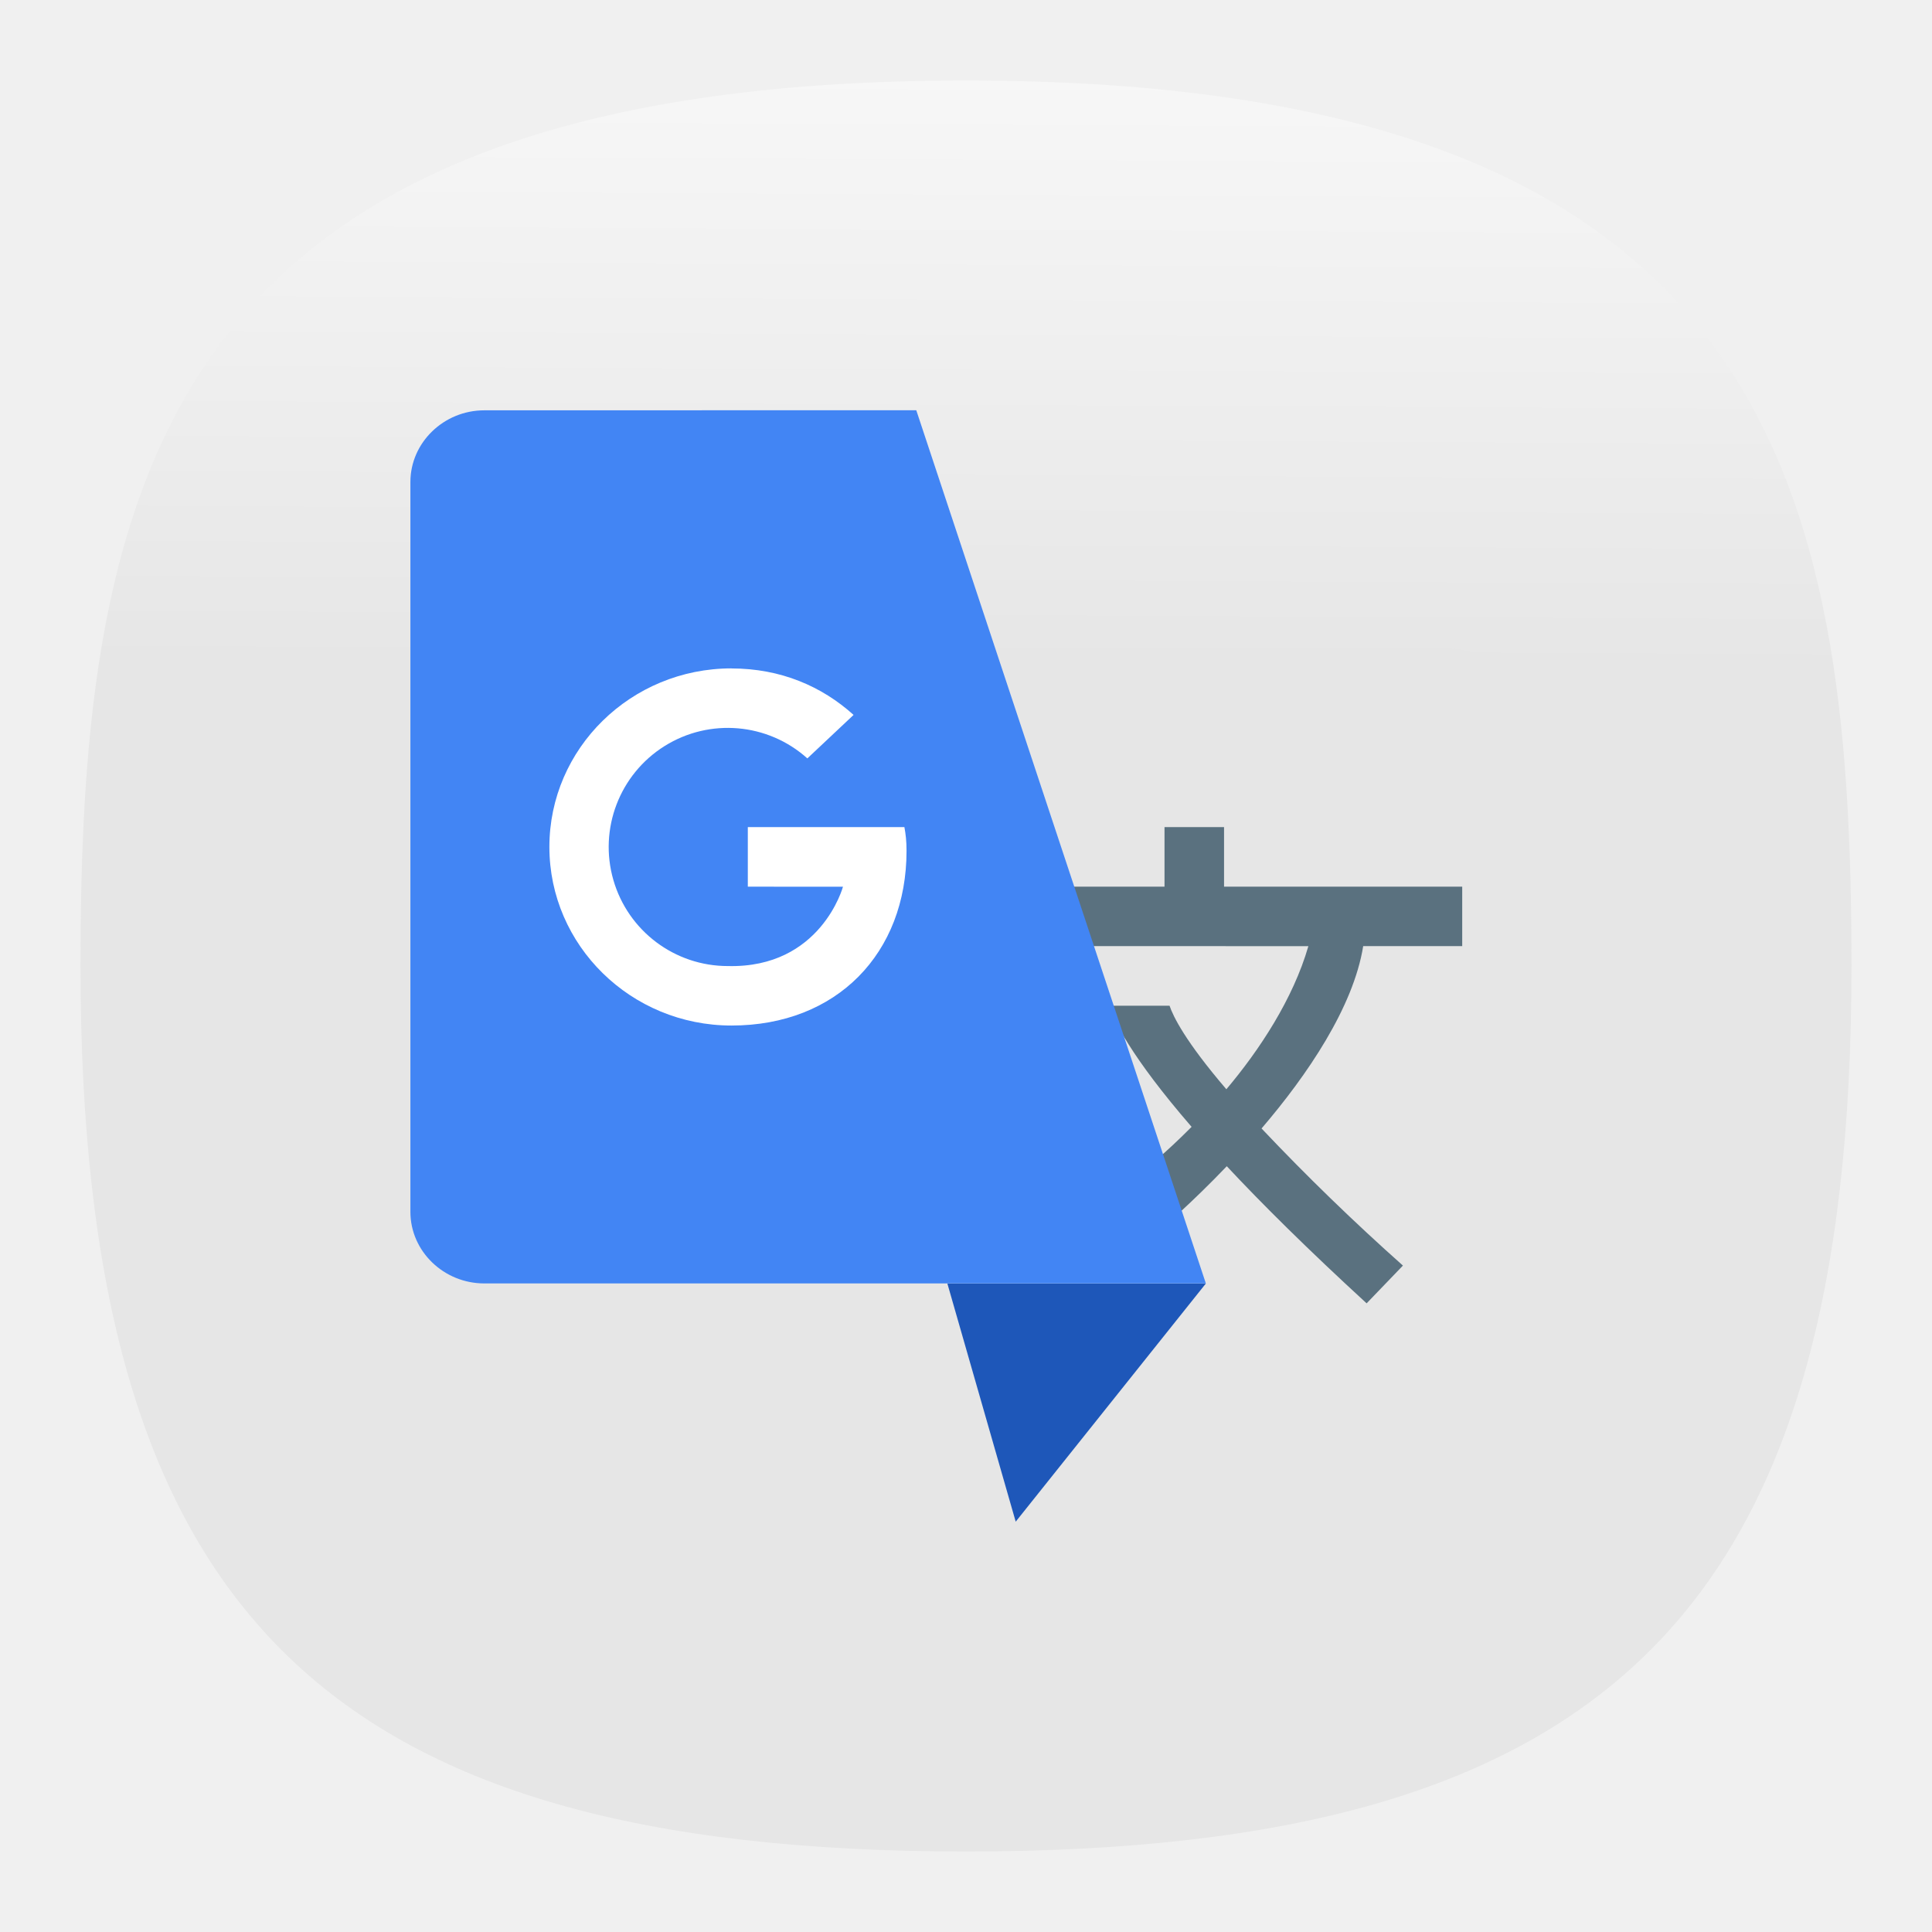
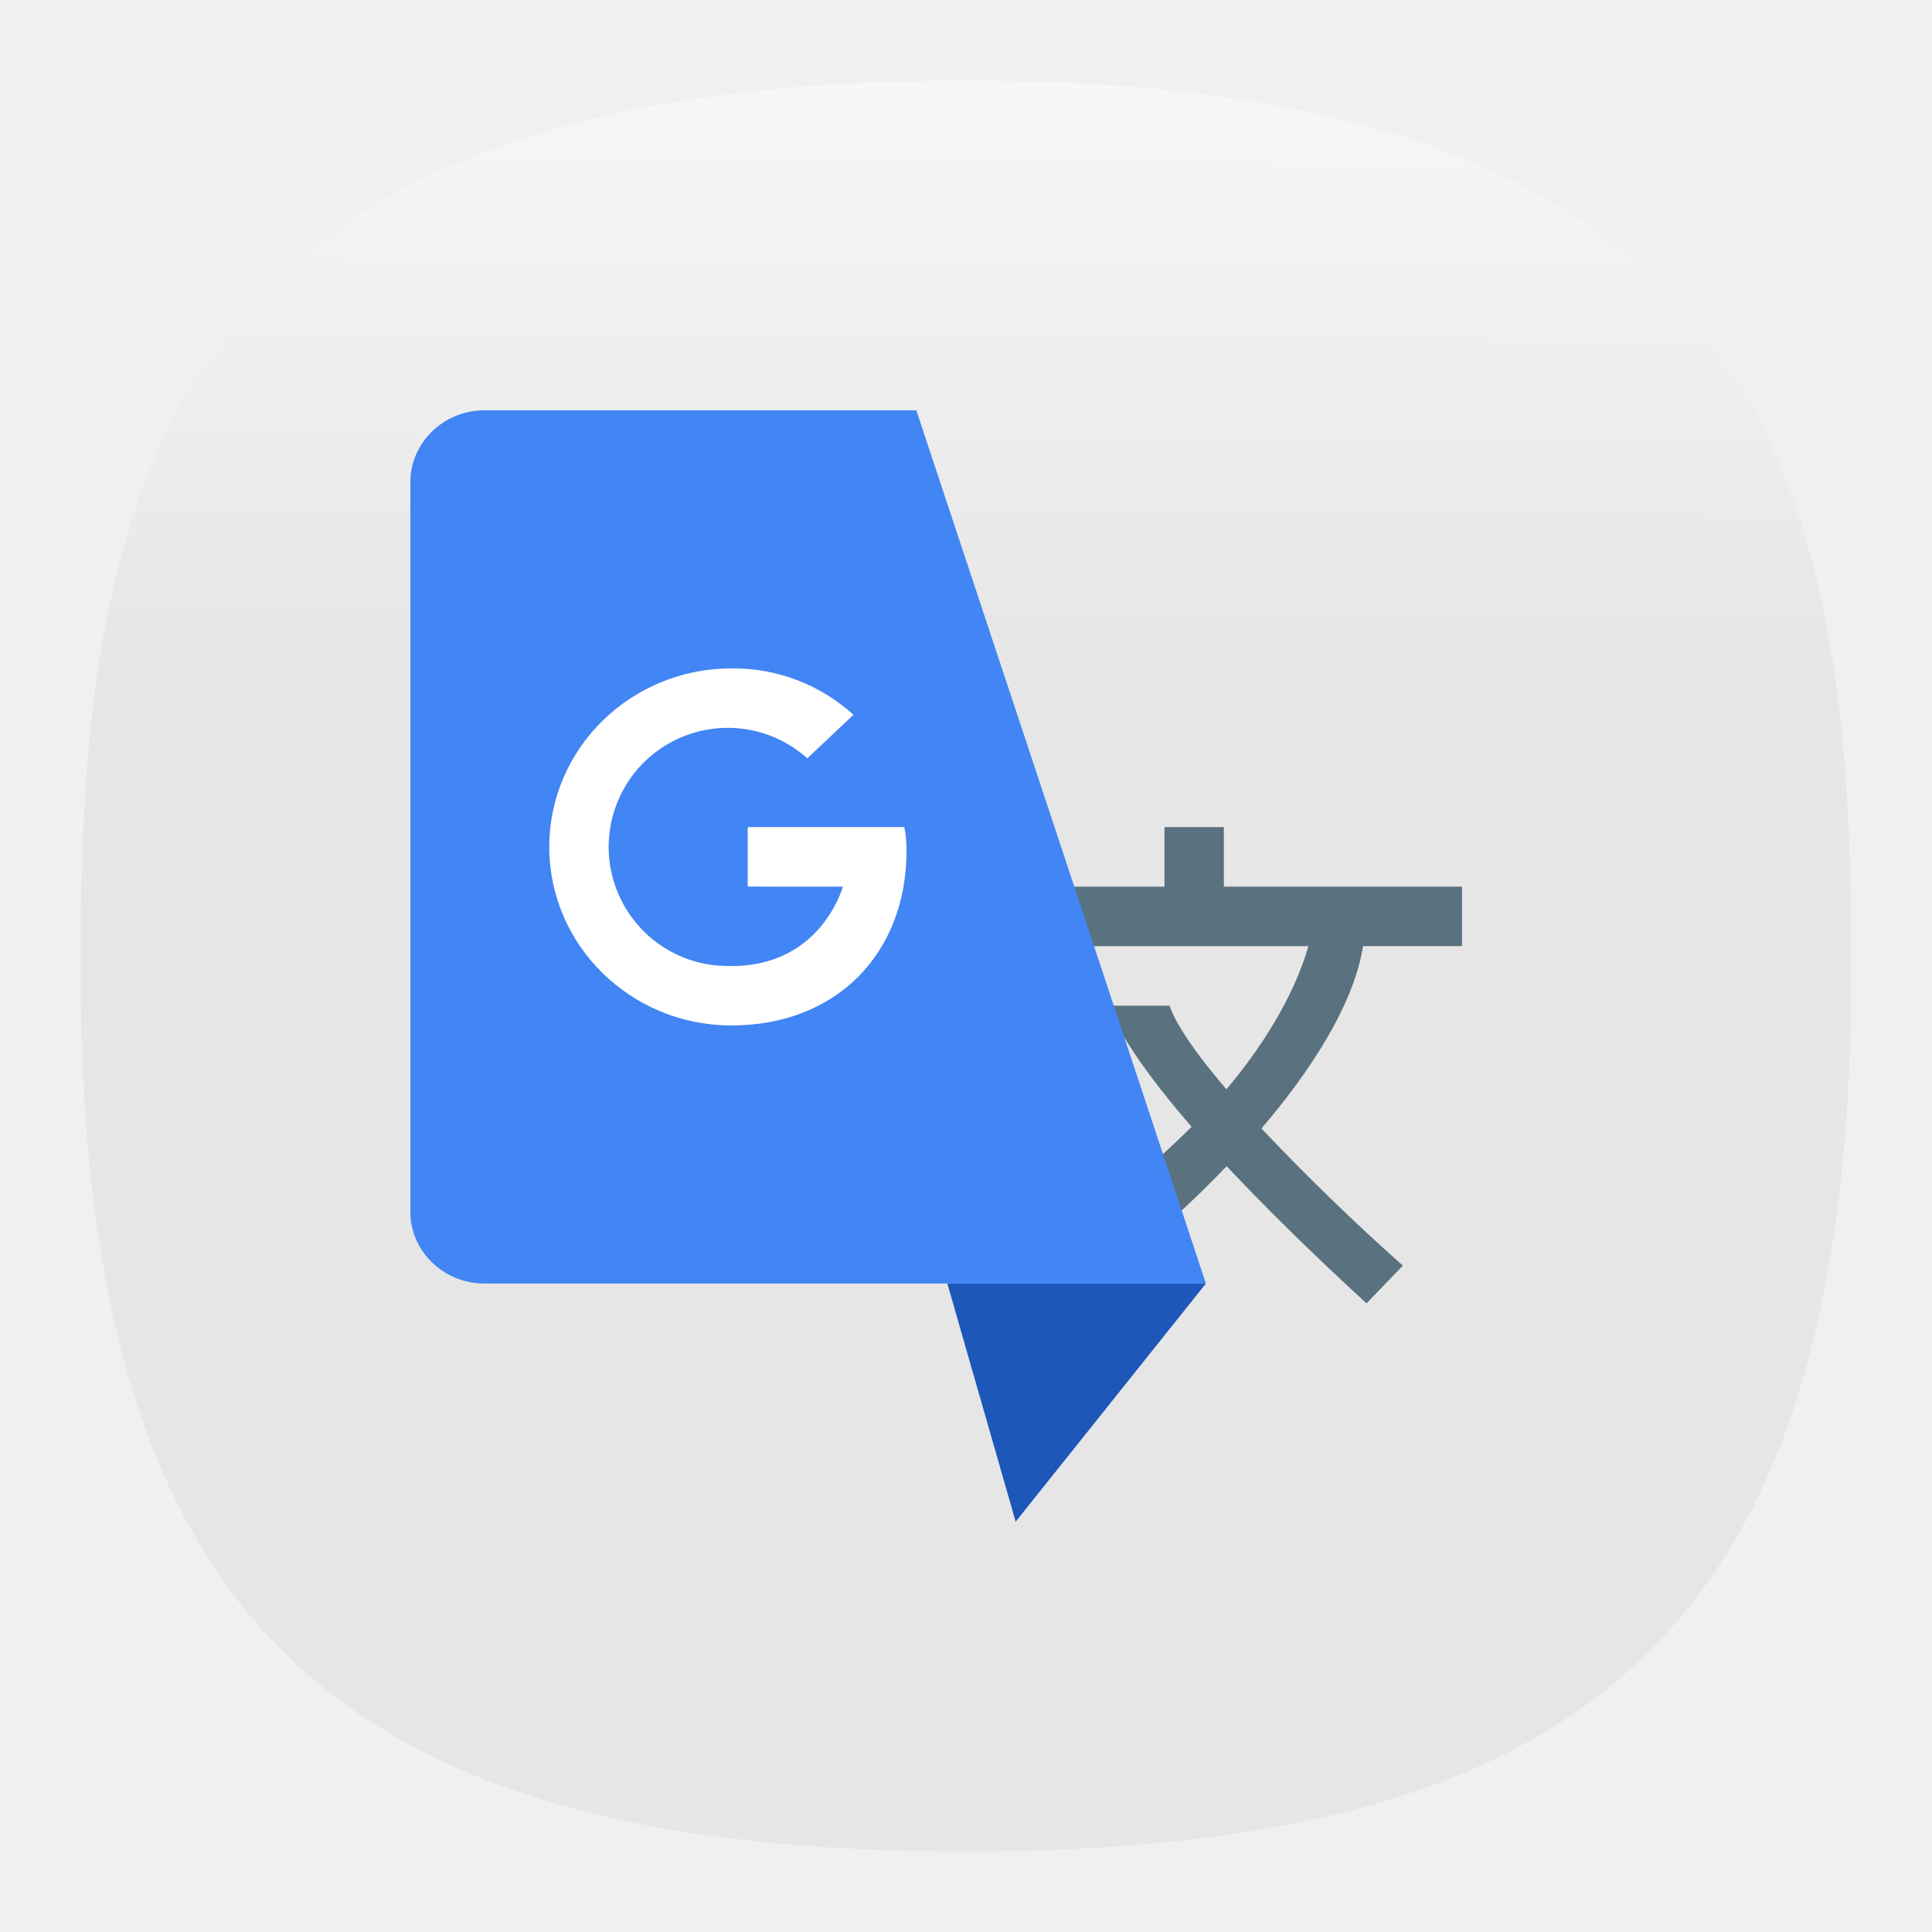
- <svg xmlns="http://www.w3.org/2000/svg" xmlns:xlink="http://www.w3.org/1999/xlink" width="24" height="24" viewBox="0 0 24 24" fill="none" version="1.1" id="svg154" xml:space="preserve">
+ <svg xmlns="http://www.w3.org/2000/svg" xmlns:xlink="http://www.w3.org/1999/xlink" xml:space="preserve" id="svg154" width="24" height="24" fill="none" version="1.1">
  <defs id="defs152">
    <linearGradient id="linearGradient5358">
-       <stop style="stop-color:#e6e6e6;stop-opacity:1" offset="0" id="stop5354" />
-       <stop style="stop-color:#ffffff;stop-opacity:1" offset="1" id="stop5356" />
+       <stop id="stop5354" offset="0" style="stop-color:#e6e6e6;stop-opacity:1" />
+       <stop id="stop5356" offset="1" style="stop-color:#fff;stop-opacity:1" />
    </linearGradient>
-     <style type="text/css" id="current-color-scheme">
-       .ColorScheme-Text {
-         color:#31363b;
-       }
-       .ColorScheme-Background {
-         color:#eff0f1;
-       }
-       .ColorScheme-Highlight {
-         color:#3daee9;
-       }
-       .ColorScheme-ViewText {
-         color:#31363b;
-       }
-       .ColorScheme-ViewBackground {
-         color:#fcfcfc;
-       }
-       .ColorScheme-ViewHover {
-         color:#93cee9;
-       }
-       .ColorScheme-ViewFocus{
-         color:#3daee9;
-       }
-       .ColorScheme-ButtonText {
-         color:#31363b;
-       }
-       .ColorScheme-ButtonBackground {
-         color:#eff0f1;
-       }
-       .ColorScheme-ButtonHover {
-         color:#93cee9;
-       }
-       .ColorScheme-ButtonFocus{
-         color:#3daee9;
-       }
-       </style>
-     <style type="text/css" id="current-color-scheme-9">
-       .ColorScheme-Text {
-         color:#31363b;
-       }
-       .ColorScheme-Background {
-         color:#eff0f1;
-       }
-       .ColorScheme-Highlight {
-         color:#3daee9;
-       }
-       .ColorScheme-ViewText {
-         color:#31363b;
-       }
-       .ColorScheme-ViewBackground {
-         color:#fcfcfc;
-       }
-       .ColorScheme-ViewHover {
-         color:#93cee9;
-       }
-       .ColorScheme-ViewFocus{
-         color:#3daee9;
-       }
-       .ColorScheme-ButtonText {
-         color:#31363b;
-       }
-       .ColorScheme-ButtonBackground {
-         color:#eff0f1;
-       }
-       .ColorScheme-ButtonHover {
-         color:#93cee9;
-       }
-       .ColorScheme-ButtonFocus{
-         color:#3daee9;
-       }
-       </style>
-     <style type="text/css" id="current-color-scheme-2">
-       .ColorScheme-Text {
-         color:#31363b;
-       }
-       .ColorScheme-Background {
-         color:#eff0f1;
-       }
-       .ColorScheme-Highlight {
-         color:#3daee9;
-       }
-       .ColorScheme-ViewText {
-         color:#31363b;
-       }
-       .ColorScheme-ViewBackground {
-         color:#fcfcfc;
-       }
-       .ColorScheme-ViewHover {
-         color:#93cee9;
-       }
-       .ColorScheme-ViewFocus{
-         color:#3daee9;
-       }
-       .ColorScheme-ButtonText {
-         color:#31363b;
-       }
-       .ColorScheme-ButtonBackground {
-         color:#eff0f1;
-       }
-       .ColorScheme-ButtonHover {
-         color:#93cee9;
-       }
-       .ColorScheme-ButtonFocus{
-         color:#3daee9;
-       }
-       </style>
-     <style type="text/css" id="current-color-scheme-3">
-       .ColorScheme-Text {
-         color:#31363b;
-       }
-       .ColorScheme-Background {
-         color:#eff0f1;
-       }
-       .ColorScheme-Highlight {
-         color:#3daee9;
-       }
-       .ColorScheme-ViewText {
-         color:#31363b;
-       }
-       .ColorScheme-ViewBackground {
-         color:#fcfcfc;
-       }
-       .ColorScheme-ViewHover {
-         color:#93cee9;
-       }
-       .ColorScheme-ViewFocus{
-         color:#3daee9;
-       }
-       .ColorScheme-ButtonText {
-         color:#31363b;
-       }
-       .ColorScheme-ButtonBackground {
-         color:#eff0f1;
-       }
-       .ColorScheme-ButtonHover {
-         color:#93cee9;
-       }
-       .ColorScheme-ButtonFocus{
-         color:#3daee9;
-       }
-       </style>
-     <style type="text/css" id="current-color-scheme-97">
-       .ColorScheme-Text {
-         color:#31363b;
-       }
-       .ColorScheme-Background {
-         color:#eff0f1;
-       }
-       .ColorScheme-Highlight {
-         color:#3daee9;
-       }
-       .ColorScheme-ViewText {
-         color:#31363b;
-       }
-       .ColorScheme-ViewBackground {
-         color:#fcfcfc;
-       }
-       .ColorScheme-ViewHover {
-         color:#93cee9;
-       }
-       .ColorScheme-ViewFocus{
-         color:#3daee9;
-       }
-       .ColorScheme-ButtonText {
-         color:#31363b;
-       }
-       .ColorScheme-ButtonBackground {
-         color:#eff0f1;
-       }
-       .ColorScheme-ButtonHover {
-         color:#93cee9;
-       }
-       .ColorScheme-ButtonFocus{
-         color:#3daee9;
-       }
-       </style>
-     <style type="text/css" id="current-color-scheme-7">
-       .ColorScheme-Text {
-         color:#31363b;
-       }
-       .ColorScheme-Background {
-         color:#eff0f1;
-       }
-       .ColorScheme-Highlight {
-         color:#3daee9;
-       }
-       .ColorScheme-ViewText {
-         color:#31363b;
-       }
-       .ColorScheme-ViewBackground {
-         color:#fcfcfc;
-       }
-       .ColorScheme-ViewHover {
-         color:#93cee9;
-       }
-       .ColorScheme-ViewFocus{
-         color:#3daee9;
-       }
-       .ColorScheme-ButtonText {
-         color:#31363b;
-       }
-       .ColorScheme-ButtonBackground {
-         color:#eff0f1;
-       }
-       .ColorScheme-ButtonHover {
-         color:#93cee9;
-       }
-       .ColorScheme-ButtonFocus{
-         color:#3daee9;
-       }
-       </style>
-     <style type="text/css" id="current-color-scheme-9-0">
-       .ColorScheme-Text {
-         color:#31363b;
-       }
-       .ColorScheme-Background {
-         color:#eff0f1;
-       }
-       .ColorScheme-Highlight {
-         color:#3daee9;
-       }
-       .ColorScheme-ViewText {
-         color:#31363b;
-       }
-       .ColorScheme-ViewBackground {
-         color:#fcfcfc;
-       }
-       .ColorScheme-ViewHover {
-         color:#93cee9;
-       }
-       .ColorScheme-ViewFocus{
-         color:#3daee9;
-       }
-       .ColorScheme-ButtonText {
-         color:#31363b;
-       }
-       .ColorScheme-ButtonBackground {
-         color:#eff0f1;
-       }
-       .ColorScheme-ButtonHover {
-         color:#93cee9;
-       }
-       .ColorScheme-ButtonFocus{
-         color:#3daee9;
-       }
-       </style>
-     <style type="text/css" id="current-color-scheme-2-9">
-       .ColorScheme-Text {
-         color:#31363b;
-       }
-       .ColorScheme-Background {
-         color:#eff0f1;
-       }
-       .ColorScheme-Highlight {
-         color:#3daee9;
-       }
-       .ColorScheme-ViewText {
-         color:#31363b;
-       }
-       .ColorScheme-ViewBackground {
-         color:#fcfcfc;
-       }
-       .ColorScheme-ViewHover {
-         color:#93cee9;
-       }
-       .ColorScheme-ViewFocus{
-         color:#3daee9;
-       }
-       .ColorScheme-ButtonText {
-         color:#31363b;
-       }
-       .ColorScheme-ButtonBackground {
-         color:#eff0f1;
-       }
-       .ColorScheme-ButtonHover {
-         color:#93cee9;
-       }
-       .ColorScheme-ButtonFocus{
-         color:#3daee9;
-       }
-       </style>
-     <style type="text/css" id="current-color-scheme-3-3">
-       .ColorScheme-Text {
-         color:#31363b;
-       }
-       .ColorScheme-Background {
-         color:#eff0f1;
-       }
-       .ColorScheme-Highlight {
-         color:#3daee9;
-       }
-       .ColorScheme-ViewText {
-         color:#31363b;
-       }
-       .ColorScheme-ViewBackground {
-         color:#fcfcfc;
-       }
-       .ColorScheme-ViewHover {
-         color:#93cee9;
-       }
-       .ColorScheme-ViewFocus{
-         color:#3daee9;
-       }
-       .ColorScheme-ButtonText {
-         color:#31363b;
-       }
-       .ColorScheme-ButtonBackground {
-         color:#eff0f1;
-       }
-       .ColorScheme-ButtonHover {
-         color:#93cee9;
-       }
-       .ColorScheme-ButtonFocus{
-         color:#3daee9;
-       }
-       </style>
-     <style type="text/css" id="current-color-scheme-97-6">
-       .ColorScheme-Text {
-         color:#31363b;
-       }
-       .ColorScheme-Background {
-         color:#eff0f1;
-       }
-       .ColorScheme-Highlight {
-         color:#3daee9;
-       }
-       .ColorScheme-ViewText {
-         color:#31363b;
-       }
-       .ColorScheme-ViewBackground {
-         color:#fcfcfc;
-       }
-       .ColorScheme-ViewHover {
-         color:#93cee9;
-       }
-       .ColorScheme-ViewFocus{
-         color:#3daee9;
-       }
-       .ColorScheme-ButtonText {
-         color:#31363b;
-       }
-       .ColorScheme-ButtonBackground {
-         color:#eff0f1;
-       }
-       .ColorScheme-ButtonHover {
-         color:#93cee9;
-       }
-       .ColorScheme-ButtonFocus{
-         color:#3daee9;
-       }
-       </style>
-     <linearGradient xlink:href="#linearGradient5358" id="linearGradient5360" x1="13.523" y1="34.648" x2="13.744" y2="-9.855" gradientUnits="userSpaceOnUse" />
-     <style type="text/css" id="current-color-scheme-36">
-       .ColorScheme-Text {
-         color:#31363b;
-       }
-       .ColorScheme-Background {
-         color:#eff0f1;
-       }
-       .ColorScheme-Highlight {
-         color:#3daee9;
-       }
-       .ColorScheme-ViewText {
-         color:#31363b;
-       }
-       .ColorScheme-ViewBackground {
-         color:#fcfcfc;
-       }
-       .ColorScheme-ViewHover {
-         color:#93cee9;
-       }
-       .ColorScheme-ViewFocus{
-         color:#3daee9;
-       }
-       .ColorScheme-ButtonText {
-         color:#31363b;
-       }
-       .ColorScheme-ButtonBackground {
-         color:#eff0f1;
-       }
-       .ColorScheme-ButtonHover {
-         color:#93cee9;
-       }
-       .ColorScheme-ButtonFocus{
-         color:#3daee9;
-       }
-       </style>
-     <style type="text/css" id="current-color-scheme-9-75">
-       .ColorScheme-Text {
-         color:#31363b;
-       }
-       .ColorScheme-Background {
-         color:#eff0f1;
-       }
-       .ColorScheme-Highlight {
-         color:#3daee9;
-       }
-       .ColorScheme-ViewText {
-         color:#31363b;
-       }
-       .ColorScheme-ViewBackground {
-         color:#fcfcfc;
-       }
-       .ColorScheme-ViewHover {
-         color:#93cee9;
-       }
-       .ColorScheme-ViewFocus{
-         color:#3daee9;
-       }
-       .ColorScheme-ButtonText {
-         color:#31363b;
-       }
-       .ColorScheme-ButtonBackground {
-         color:#eff0f1;
-       }
-       .ColorScheme-ButtonHover {
-         color:#93cee9;
-       }
-       .ColorScheme-ButtonFocus{
-         color:#3daee9;
-       }
-       </style>
-     <style type="text/css" id="current-color-scheme-2-3">
-       .ColorScheme-Text {
-         color:#31363b;
-       }
-       .ColorScheme-Background {
-         color:#eff0f1;
-       }
-       .ColorScheme-Highlight {
-         color:#3daee9;
-       }
-       .ColorScheme-ViewText {
-         color:#31363b;
-       }
-       .ColorScheme-ViewBackground {
-         color:#fcfcfc;
-       }
-       .ColorScheme-ViewHover {
-         color:#93cee9;
-       }
-       .ColorScheme-ViewFocus{
-         color:#3daee9;
-       }
-       .ColorScheme-ButtonText {
-         color:#31363b;
-       }
-       .ColorScheme-ButtonBackground {
-         color:#eff0f1;
-       }
-       .ColorScheme-ButtonHover {
-         color:#93cee9;
-       }
-       .ColorScheme-ButtonFocus{
-         color:#3daee9;
-       }
-       </style>
-     <style type="text/css" id="current-color-scheme-3-5">
-       .ColorScheme-Text {
-         color:#31363b;
-       }
-       .ColorScheme-Background {
-         color:#eff0f1;
-       }
-       .ColorScheme-Highlight {
-         color:#3daee9;
-       }
-       .ColorScheme-ViewText {
-         color:#31363b;
-       }
-       .ColorScheme-ViewBackground {
-         color:#fcfcfc;
-       }
-       .ColorScheme-ViewHover {
-         color:#93cee9;
-       }
-       .ColorScheme-ViewFocus{
-         color:#3daee9;
-       }
-       .ColorScheme-ButtonText {
-         color:#31363b;
-       }
-       .ColorScheme-ButtonBackground {
-         color:#eff0f1;
-       }
-       .ColorScheme-ButtonHover {
-         color:#93cee9;
-       }
-       .ColorScheme-ButtonFocus{
-         color:#3daee9;
-       }
-       </style>
-     <style type="text/css" id="current-color-scheme-97-62">
-       .ColorScheme-Text {
-         color:#31363b;
-       }
-       .ColorScheme-Background {
-         color:#eff0f1;
-       }
-       .ColorScheme-Highlight {
-         color:#3daee9;
-       }
-       .ColorScheme-ViewText {
-         color:#31363b;
-       }
-       .ColorScheme-ViewBackground {
-         color:#fcfcfc;
-       }
-       .ColorScheme-ViewHover {
-         color:#93cee9;
-       }
-       .ColorScheme-ViewFocus{
-         color:#3daee9;
-       }
-       .ColorScheme-ButtonText {
-         color:#31363b;
-       }
-       .ColorScheme-ButtonBackground {
-         color:#eff0f1;
-       }
-       .ColorScheme-ButtonHover {
-         color:#93cee9;
-       }
-       .ColorScheme-ButtonFocus{
-         color:#3daee9;
-       }
-       </style>
-     <style type="text/css" id="current-color-scheme-7-9">
-       .ColorScheme-Text {
-         color:#31363b;
-       }
-       .ColorScheme-Background {
-         color:#eff0f1;
-       }
-       .ColorScheme-Highlight {
-         color:#3daee9;
-       }
-       .ColorScheme-ViewText {
-         color:#31363b;
-       }
-       .ColorScheme-ViewBackground {
-         color:#fcfcfc;
-       }
-       .ColorScheme-ViewHover {
-         color:#93cee9;
-       }
-       .ColorScheme-ViewFocus{
-         color:#3daee9;
-       }
-       .ColorScheme-ButtonText {
-         color:#31363b;
-       }
-       .ColorScheme-ButtonBackground {
-         color:#eff0f1;
-       }
-       .ColorScheme-ButtonHover {
-         color:#93cee9;
-       }
-       .ColorScheme-ButtonFocus{
-         color:#3daee9;
-       }
-       </style>
-     <style type="text/css" id="current-color-scheme-9-0-1">
-       .ColorScheme-Text {
-         color:#31363b;
-       }
-       .ColorScheme-Background {
-         color:#eff0f1;
-       }
-       .ColorScheme-Highlight {
-         color:#3daee9;
-       }
-       .ColorScheme-ViewText {
-         color:#31363b;
-       }
-       .ColorScheme-ViewBackground {
-         color:#fcfcfc;
-       }
-       .ColorScheme-ViewHover {
-         color:#93cee9;
-       }
-       .ColorScheme-ViewFocus{
-         color:#3daee9;
-       }
-       .ColorScheme-ButtonText {
-         color:#31363b;
-       }
-       .ColorScheme-ButtonBackground {
-         color:#eff0f1;
-       }
-       .ColorScheme-ButtonHover {
-         color:#93cee9;
-       }
-       .ColorScheme-ButtonFocus{
-         color:#3daee9;
-       }
-       </style>
-     <style type="text/css" id="current-color-scheme-2-9-2">
-       .ColorScheme-Text {
-         color:#31363b;
-       }
-       .ColorScheme-Background {
-         color:#eff0f1;
-       }
-       .ColorScheme-Highlight {
-         color:#3daee9;
-       }
-       .ColorScheme-ViewText {
-         color:#31363b;
-       }
-       .ColorScheme-ViewBackground {
-         color:#fcfcfc;
-       }
-       .ColorScheme-ViewHover {
-         color:#93cee9;
-       }
-       .ColorScheme-ViewFocus{
-         color:#3daee9;
-       }
-       .ColorScheme-ButtonText {
-         color:#31363b;
-       }
-       .ColorScheme-ButtonBackground {
-         color:#eff0f1;
-       }
-       .ColorScheme-ButtonHover {
-         color:#93cee9;
-       }
-       .ColorScheme-ButtonFocus{
-         color:#3daee9;
-       }
-       </style>
-     <style type="text/css" id="current-color-scheme-3-3-7">
-       .ColorScheme-Text {
-         color:#31363b;
-       }
-       .ColorScheme-Background {
-         color:#eff0f1;
-       }
-       .ColorScheme-Highlight {
-         color:#3daee9;
-       }
-       .ColorScheme-ViewText {
-         color:#31363b;
-       }
-       .ColorScheme-ViewBackground {
-         color:#fcfcfc;
-       }
-       .ColorScheme-ViewHover {
-         color:#93cee9;
-       }
-       .ColorScheme-ViewFocus{
-         color:#3daee9;
-       }
-       .ColorScheme-ButtonText {
-         color:#31363b;
-       }
-       .ColorScheme-ButtonBackground {
-         color:#eff0f1;
-       }
-       .ColorScheme-ButtonHover {
-         color:#93cee9;
-       }
-       .ColorScheme-ButtonFocus{
-         color:#3daee9;
-       }
-       </style>
-     <style type="text/css" id="current-color-scheme-97-6-0">
-       .ColorScheme-Text {
-         color:#31363b;
-       }
-       .ColorScheme-Background {
-         color:#eff0f1;
-       }
-       .ColorScheme-Highlight {
-         color:#3daee9;
-       }
-       .ColorScheme-ViewText {
-         color:#31363b;
-       }
-       .ColorScheme-ViewBackground {
-         color:#fcfcfc;
-       }
-       .ColorScheme-ViewHover {
-         color:#93cee9;
-       }
-       .ColorScheme-ViewFocus{
-         color:#3daee9;
-       }
-       .ColorScheme-ButtonText {
-         color:#31363b;
-       }
-       .ColorScheme-ButtonBackground {
-         color:#eff0f1;
-       }
-       .ColorScheme-ButtonHover {
-         color:#93cee9;
-       }
-       .ColorScheme-ButtonFocus{
-         color:#3daee9;
-       }
-       </style>
-     <style type="text/css" id="current-color-scheme-6">
-       .ColorScheme-Text {
-         color:#31363b;
-       }
-       .ColorScheme-Background {
-         color:#eff0f1;
-       }
-       .ColorScheme-Highlight {
-         color:#3daee9;
-       }
-       .ColorScheme-ViewText {
-         color:#31363b;
-       }
-       .ColorScheme-ViewBackground {
-         color:#fcfcfc;
-       }
-       .ColorScheme-ViewHover {
-         color:#93cee9;
-       }
-       .ColorScheme-ViewFocus{
-         color:#3daee9;
-       }
-       .ColorScheme-ButtonText {
-         color:#31363b;
-       }
-       .ColorScheme-ButtonBackground {
-         color:#eff0f1;
-       }
-       .ColorScheme-ButtonHover {
-         color:#93cee9;
-       }
-       .ColorScheme-ButtonFocus{
-         color:#3daee9;
-       }
-       </style>
-     <style type="text/css" id="current-color-scheme-8">
-       .ColorScheme-Text {
-         color:#31363b;
-       }
-       .ColorScheme-Background {
-         color:#eff0f1;
-       }
-       .ColorScheme-Highlight {
-         color:#3daee9;
-       }
-       .ColorScheme-ViewText {
-         color:#31363b;
-       }
-       .ColorScheme-ViewBackground {
-         color:#fcfcfc;
-       }
-       .ColorScheme-ViewHover {
-         color:#93cee9;
-       }
-       .ColorScheme-ViewFocus{
-         color:#3daee9;
-       }
-       .ColorScheme-ButtonText {
-         color:#31363b;
-       }
-       .ColorScheme-ButtonBackground {
-         color:#eff0f1;
-       }
-       .ColorScheme-ButtonHover {
-         color:#93cee9;
-       }
-       .ColorScheme-ButtonFocus{
-         color:#3daee9;
-       }
-       </style>
-     <style type="text/css" id="current-color-scheme-9-7">
-       .ColorScheme-Text {
-         color:#31363b;
-       }
-       .ColorScheme-Background {
-         color:#eff0f1;
-       }
-       .ColorScheme-Highlight {
-         color:#3daee9;
-       }
-       .ColorScheme-ViewText {
-         color:#31363b;
-       }
-       .ColorScheme-ViewBackground {
-         color:#fcfcfc;
-       }
-       .ColorScheme-ViewHover {
-         color:#93cee9;
-       }
-       .ColorScheme-ViewFocus{
-         color:#3daee9;
-       }
-       .ColorScheme-ButtonText {
-         color:#31363b;
-       }
-       .ColorScheme-ButtonBackground {
-         color:#eff0f1;
-       }
-       .ColorScheme-ButtonHover {
-         color:#93cee9;
-       }
-       .ColorScheme-ButtonFocus{
-         color:#3daee9;
-       }
-       </style>
-     <style type="text/css" id="current-color-scheme-2-92">
-       .ColorScheme-Text {
-         color:#31363b;
-       }
-       .ColorScheme-Background {
-         color:#eff0f1;
-       }
-       .ColorScheme-Highlight {
-         color:#3daee9;
-       }
-       .ColorScheme-ViewText {
-         color:#31363b;
-       }
-       .ColorScheme-ViewBackground {
-         color:#fcfcfc;
-       }
-       .ColorScheme-ViewHover {
-         color:#93cee9;
-       }
-       .ColorScheme-ViewFocus{
-         color:#3daee9;
-       }
-       .ColorScheme-ButtonText {
-         color:#31363b;
-       }
-       .ColorScheme-ButtonBackground {
-         color:#eff0f1;
-       }
-       .ColorScheme-ButtonHover {
-         color:#93cee9;
-       }
-       .ColorScheme-ButtonFocus{
-         color:#3daee9;
-       }
-       </style>
-     <style type="text/css" id="current-color-scheme-3-0">
-       .ColorScheme-Text {
-         color:#31363b;
-       }
-       .ColorScheme-Background {
-         color:#eff0f1;
-       }
-       .ColorScheme-Highlight {
-         color:#3daee9;
-       }
-       .ColorScheme-ViewText {
-         color:#31363b;
-       }
-       .ColorScheme-ViewBackground {
-         color:#fcfcfc;
-       }
-       .ColorScheme-ViewHover {
-         color:#93cee9;
-       }
-       .ColorScheme-ViewFocus{
-         color:#3daee9;
-       }
-       .ColorScheme-ButtonText {
-         color:#31363b;
-       }
-       .ColorScheme-ButtonBackground {
-         color:#eff0f1;
-       }
-       .ColorScheme-ButtonHover {
-         color:#93cee9;
-       }
-       .ColorScheme-ButtonFocus{
-         color:#3daee9;
-       }
-       </style>
-     <style type="text/css" id="current-color-scheme-97-2">
-       .ColorScheme-Text {
-         color:#31363b;
-       }
-       .ColorScheme-Background {
-         color:#eff0f1;
-       }
-       .ColorScheme-Highlight {
-         color:#3daee9;
-       }
-       .ColorScheme-ViewText {
-         color:#31363b;
-       }
-       .ColorScheme-ViewBackground {
-         color:#fcfcfc;
-       }
-       .ColorScheme-ViewHover {
-         color:#93cee9;
-       }
-       .ColorScheme-ViewFocus{
-         color:#3daee9;
-       }
-       .ColorScheme-ButtonText {
-         color:#31363b;
-       }
-       .ColorScheme-ButtonBackground {
-         color:#eff0f1;
-       }
-       .ColorScheme-ButtonHover {
-         color:#93cee9;
-       }
-       .ColorScheme-ButtonFocus{
-         color:#3daee9;
-       }
-       </style>
-     <style type="text/css" id="current-color-scheme-4">
-       .ColorScheme-Text {
-         color:#31363b;
-       }
-       .ColorScheme-Background {
-         color:#eff0f1;
-       }
-       .ColorScheme-Highlight {
-         color:#3daee9;
-       }
-       .ColorScheme-ViewText {
-         color:#31363b;
-       }
-       .ColorScheme-ViewBackground {
-         color:#fcfcfc;
-       }
-       .ColorScheme-ViewHover {
-         color:#93cee9;
-       }
-       .ColorScheme-ViewFocus{
-         color:#3daee9;
-       }
-       .ColorScheme-ButtonText {
-         color:#31363b;
-       }
-       .ColorScheme-ButtonBackground {
-         color:#eff0f1;
-       }
-       .ColorScheme-ButtonHover {
-         color:#93cee9;
-       }
-       .ColorScheme-ButtonFocus{
-         color:#3daee9;
-       }
-       </style>
-     <linearGradient xlink:href="#linearGradient5358" id="linearGradient9448" gradientUnits="userSpaceOnUse" x1="13.523" y1="34.648" x2="13.744" y2="-9.855" />
+     <linearGradient xlink:href="#linearGradient5358" id="linearGradient5360" x1="13.523" x2="13.744" y1="34.648" y2="-9.855" gradientUnits="userSpaceOnUse" />
+     <linearGradient xlink:href="#linearGradient5358" id="linearGradient9448" x1="13.523" x2="13.744" y1="34.648" y2="-9.855" gradientUnits="userSpaceOnUse" />
+     <style id="current-color-scheme" type="text/css">.ColorScheme-Text{color:#31363b}.ColorScheme-Background{color:#eff0f1}.ColorScheme-Highlight{color:#3daee9}.ColorScheme-ViewText{color:#31363b}.ColorScheme-ViewBackground{color:#fcfcfc}.ColorScheme-ViewHover{color:#93cee9}.ColorScheme-ViewFocus{color:#3daee9}.ColorScheme-ButtonText{color:#31363b}.ColorScheme-ButtonBackground{color:#eff0f1}.ColorScheme-ButtonHover{color:#93cee9}.ColorScheme-ButtonFocus{color:#3daee9}</style>
  </defs>
  <g id="g2267" style="fill:url(#linearGradient5360);fill-opacity:1">
-     <path d="M 50,5 C 9.091,5 5,25.455 5,50 5,82.727 17.273,95 50,95 82.727,95 95,82.727 95,50 95,25.455 90.909,5 50,5 Z" id="path6" style="font-variation-settings:normal;display:inline;opacity:1;vector-effect:none;fill:url(#linearGradient9448);fill-opacity:1;stroke-width:4.567;stroke-linecap:butt;stroke-linejoin:miter;stroke-miterlimit:4;stroke-dasharray:none;stroke-dashoffset:0;stroke-opacity:1;-inkscape-stroke:none;stop-color:#000000;stop-opacity:1" transform="matrix(0.2444444,0,0,0.2444444,-0.2222222,-0.2222222)" />
+     <path id="path6" d="M50 5C9.09 5 5 25.455 5 50c0 32.727 12.273 45 45 45 32.727 0 45-12.273 45-45 0-24.545-4.09-45-45-45Z" style="font-variation-settings:normal;display:inline;opacity:1;vector-effect:none;fill:url(#linearGradient9448);fill-opacity:1;stroke-width:4.567;stroke-linecap:butt;stroke-linejoin:miter;stroke-miterlimit:4;stroke-dasharray:none;stroke-dashoffset:0;stroke-opacity:1;-inkscape-stroke:none;stop-color:#000;stop-opacity:1" transform="matrix(.24444 0 0 .24444 -.222 -.222)" />
  </g>
-   <g id="layer3" style="display:none">
-     <circle style="font-variation-settings:normal;display:inline;opacity:1;vector-effect:none;fill:none;fill-opacity:0.593;stroke:#ff0000;stroke-width:0.044;stroke-linecap:butt;stroke-linejoin:miter;stroke-miterlimit:4;stroke-dasharray:none;stroke-dashoffset:0;stroke-opacity:1;-inkscape-stroke:none;paint-order:markers stroke fill;stop-color:#000000;stop-opacity:1" id="path1480" cx="12" cy="12" r="8" />
-     <rect style="font-variation-settings:normal;display:inline;opacity:1;fill:none;fill-opacity:0.593;stroke:#ff0000;stroke-width:0.05;stroke-linecap:butt;stroke-linejoin:miter;stroke-miterlimit:4;stroke-dasharray:none;stroke-dashoffset:0;stroke-opacity:1;paint-order:markers stroke fill;stop-color:#000000;stop-opacity:1" id="rect1482" width="14" height="14" x="5" y="5" />
-   </g>
-   <path d="m 13.062,3.129 v 0.361 c 0,2.603 2.096,4.699 4.699,4.699 h 10.839 c 2.603,0 4.699,-2.096 4.699,-4.699 V 3.129 c 0,2.603 -2.096,4.698 -4.699,4.698 H 17.762 A 4.689,4.689 0 0 1 13.062,3.129 Z" opacity="0.1" id="path9273" style="stroke-width:0.361" />
-   <g id="g9316" transform="matrix(1.061151,0,0,1.061151,-12.59867,14.04692)">
-     <path fill="#e6e6e6" d="m 28.82,4.575 c 0.476,0 0.865,-0.376 0.865,-0.837 v -8.546 c 0,-0.461 -0.39,-0.838 -0.865,-0.838 H 20.373 l 3.787,5.79 -0.397,4.431 z" id="path9275" style="stroke-width:0.361" />
-     <path fill="#1e57b9" d="m 25.989,1.788 h -3.026 l 0.8,2.788 z" id="path9277" style="stroke-width:0.361" />
-     <path fill="#5a717f" d="m 25.505,-3.555 v 0.697 h -1.659 v 0.697 h 0.283 v -7.227e-4 h 2.091 v 7.227e-4 h 0.969 c -0.179,0.62 -0.575,1.219 -0.96,1.675 C 25.746,-1.05 25.606,-1.34 25.564,-1.464 h -0.71 c 0.052,0.159 0.247,0.585 0.968,1.418 -0.311,0.314 -0.547,0.5 -0.547,0.5 l 0.218,0.671 c 0,0 0.329,-0.279 0.741,-0.71 0.413,0.442 0.947,0.972 1.637,1.605 l 0.425,-0.442 a 26.626,26.626 0 0 1 -1.655,-1.605 c 0.533,-0.622 1.075,-1.418 1.19,-2.135 h 1.158 v 0.001 h 0.001 v -0.697 h -2.788 v -0.697 z" id="path9279" style="stroke-width:0.361" />
-     <path fill="#4285f4" d="m 17.542,-8.434 c -0.475,0 -0.865,0.378 -0.865,0.839 v 8.544 c 0,0.461 0.39,0.838 0.865,0.838 h 8.447 l -3.39,-10.222 z" id="path9281" style="stroke-width:0.361" />
-     <path fill="#ffffff" d="m 20.436,-5.413 c -1.177,0 -2.132,0.937 -2.132,2.09 0,1.154 0.955,2.091 2.132,2.091 1.234,0 2.049,-0.848 2.049,-2.045 0,-0.117 -0.01,-0.197 -0.025,-0.278 h -1.833 v 0.697 l 0.411,7.227e-4 h 0.703 c 0,0 -0.258,0.955 -1.347,0.929 a 1.394,1.394 0 1 1 0.93,-2.431 l 0.541,-0.509 c -0.371,-0.335 -0.854,-0.544 -1.429,-0.544 z" id="path9283" style="stroke-width:0.361" />
+   <path id="path9273" d="M13.062 3.13v.36a4.69 4.69 0 0 0 4.7 4.7H28.6a4.69 4.69 0 0 0 4.699-4.7v-.36a4.688 4.688 0 0 1-4.7 4.697H17.763a4.689 4.689 0 0 1-4.7-4.698Z" opacity=".1" style="stroke-width:.361" />
+   <g id="g9316" transform="translate(-12.599 14.047) scale(1.06115)">
+     <path id="path9275" fill="#e6e6e6" d="M28.82 4.575c.476 0 .866-.376.866-.837v-8.546c0-.461-.39-.838-.866-.838h-8.447L24.16.144l-.397 4.431z" style="stroke-width:.361" />
+     <path id="path9277" fill="#1e57b9" d="M25.99 1.788h-3.027l.8 2.788z" style="stroke-width:.361" />
+     <path id="path9279" fill="#5a717f" d="M25.505-3.555v.697h-1.659v.698h.283v-.001h3.061c-.18.621-.575 1.22-.96 1.675-.484-.564-.624-.854-.666-.978h-.71c.052.159.247.584.968 1.417-.312.314-.547.5-.547.5l.217.671s.33-.279.741-.71c.414.442.947.973 1.637 1.606l.426-.441A26.626 26.626 0 0 1 26.64-.027c.533-.622 1.075-1.418 1.19-2.135h1.157v.001h.001v-.697h-2.788v-.697z" style="stroke-width:.361" />
+     <path id="path9281" fill="#4285f4" d="M17.542-8.434c-.475 0-.865.378-.865.84V.95c0 .46.39.838.865.838h8.448L22.6-8.434z" style="stroke-width:.361" />
+     <path id="path9283" fill="#fff" d="M20.436-5.413c-1.178 0-2.133.936-2.133 2.09s.955 2.09 2.132 2.09c1.234 0 2.05-.848 2.05-2.044 0-.117-.01-.198-.026-.278h-1.833v.696l.411.001h.703s-.258.956-1.346.929a1.394 1.394 0 1 1 .93-2.431l.54-.51a2.09 2.09 0 0 0-1.428-.543z" style="stroke-width:.361" />
  </g>
</svg>
